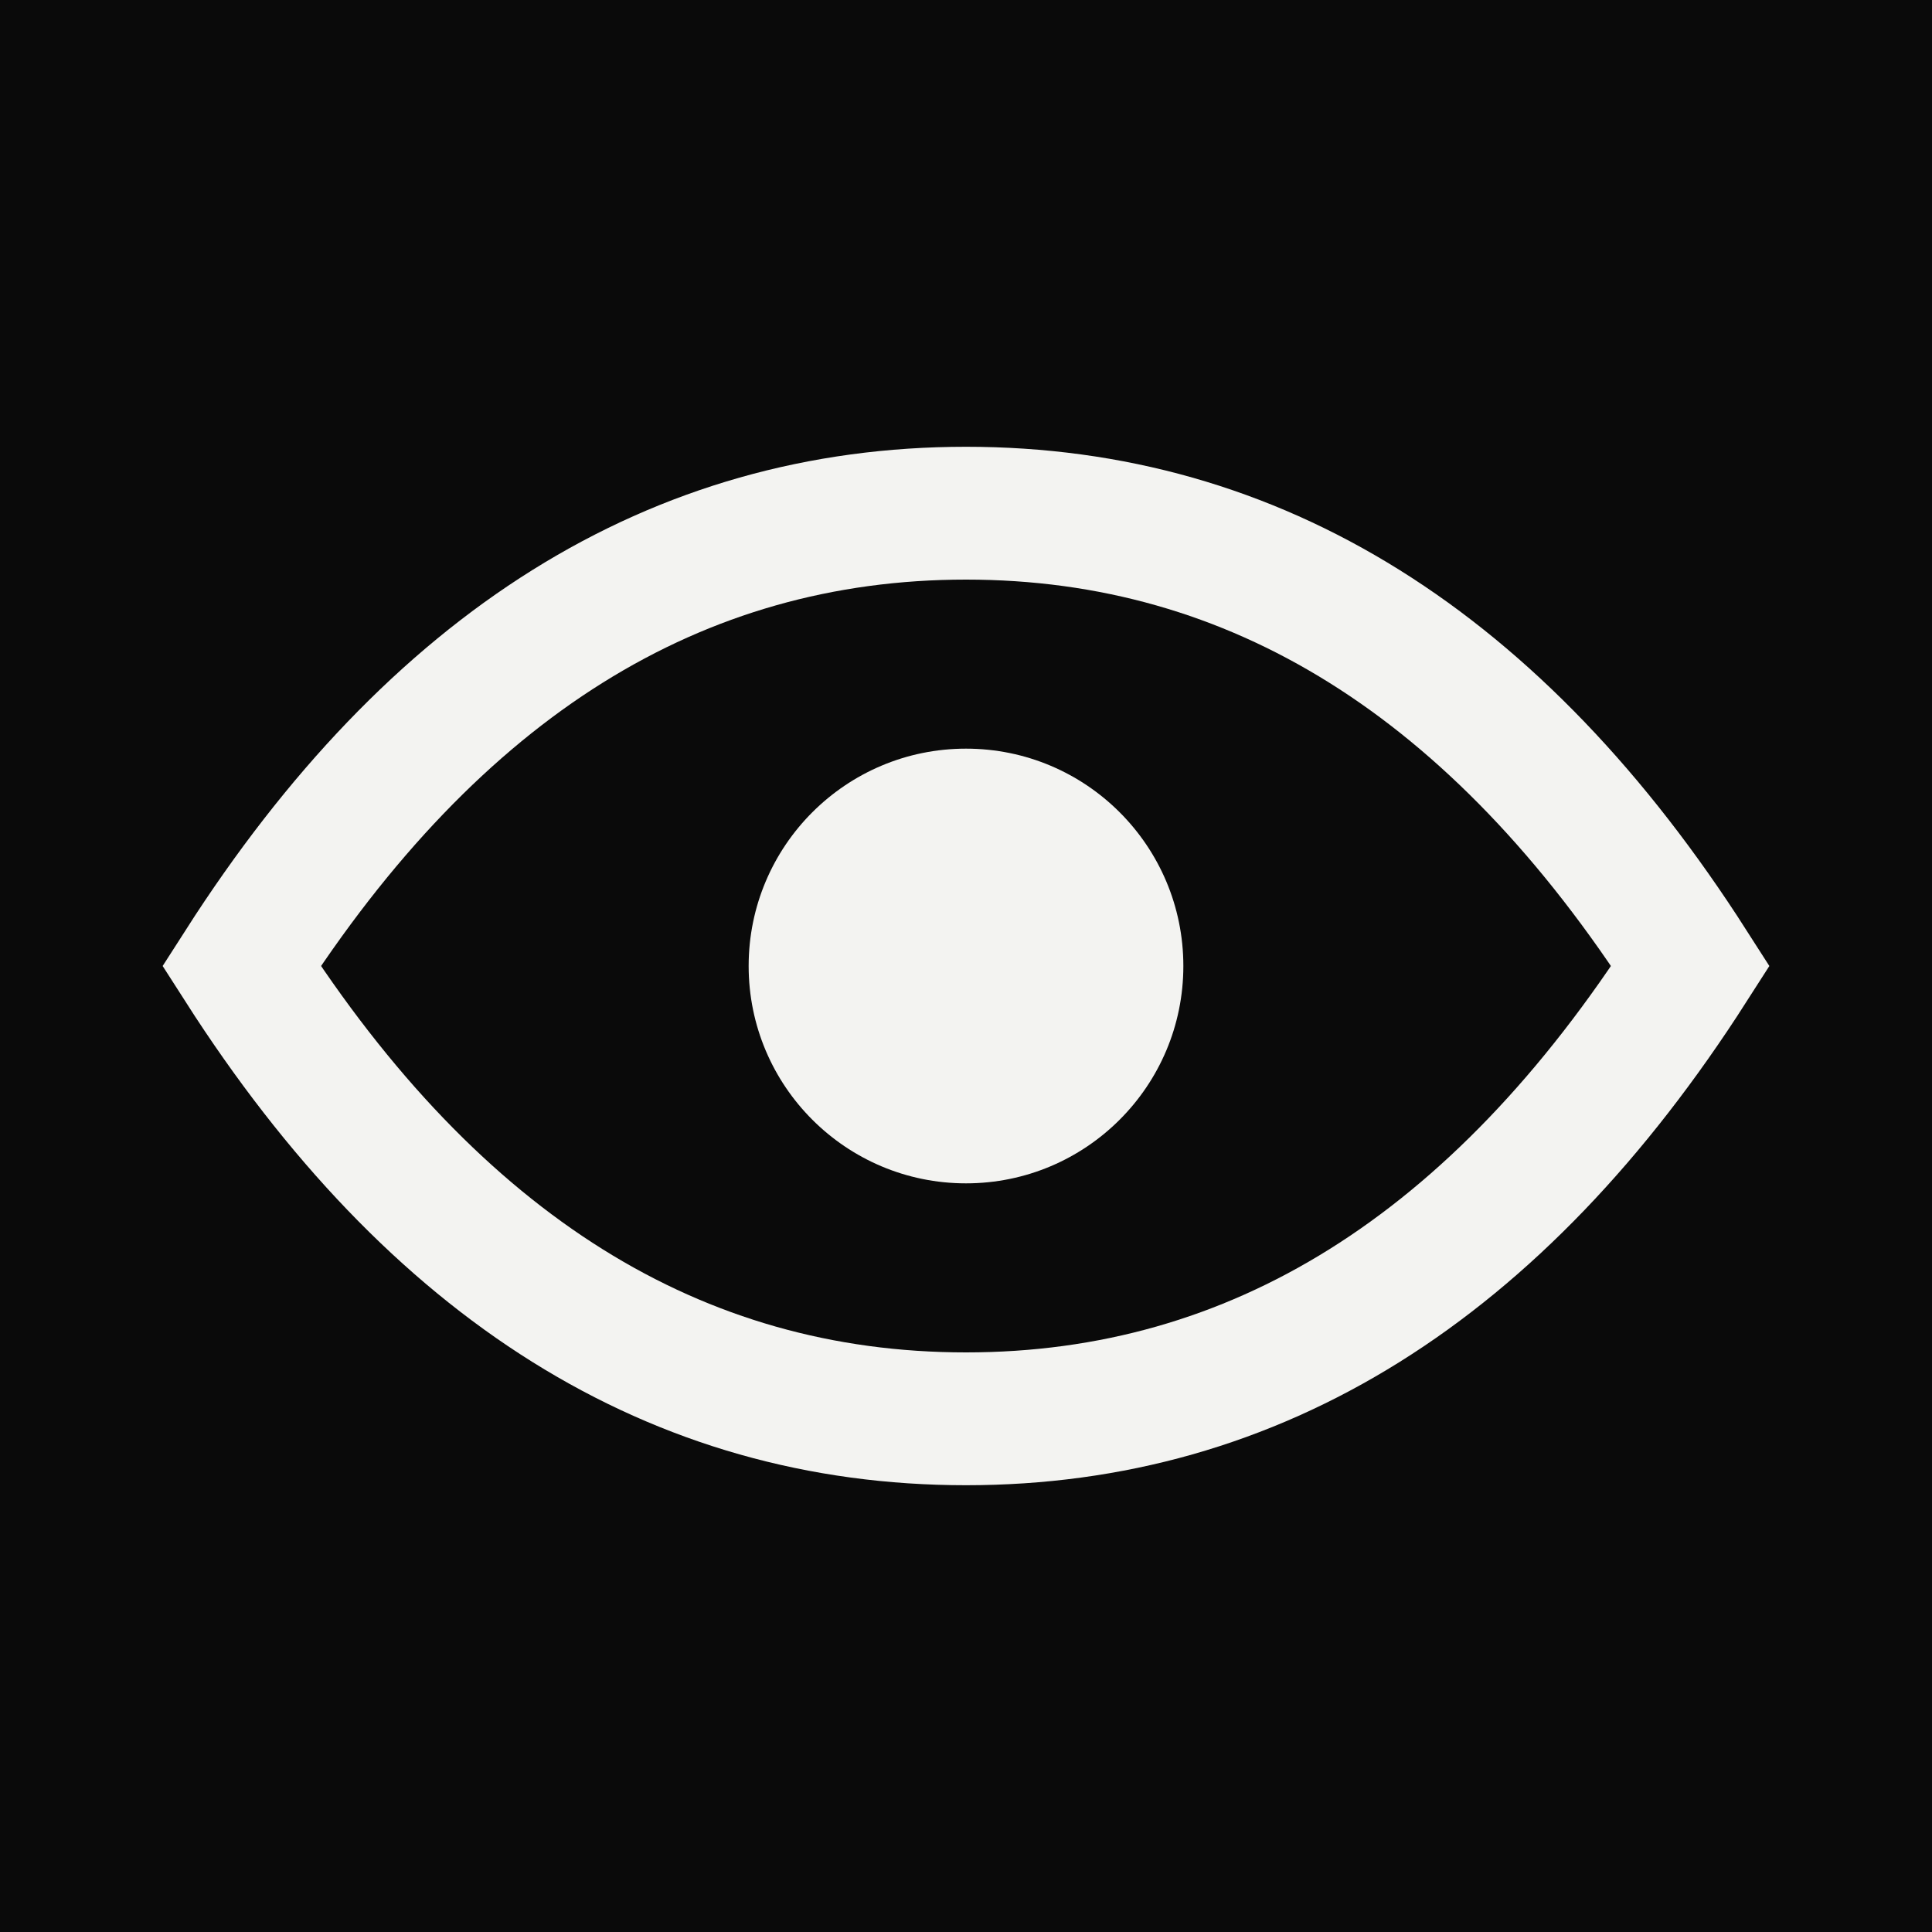
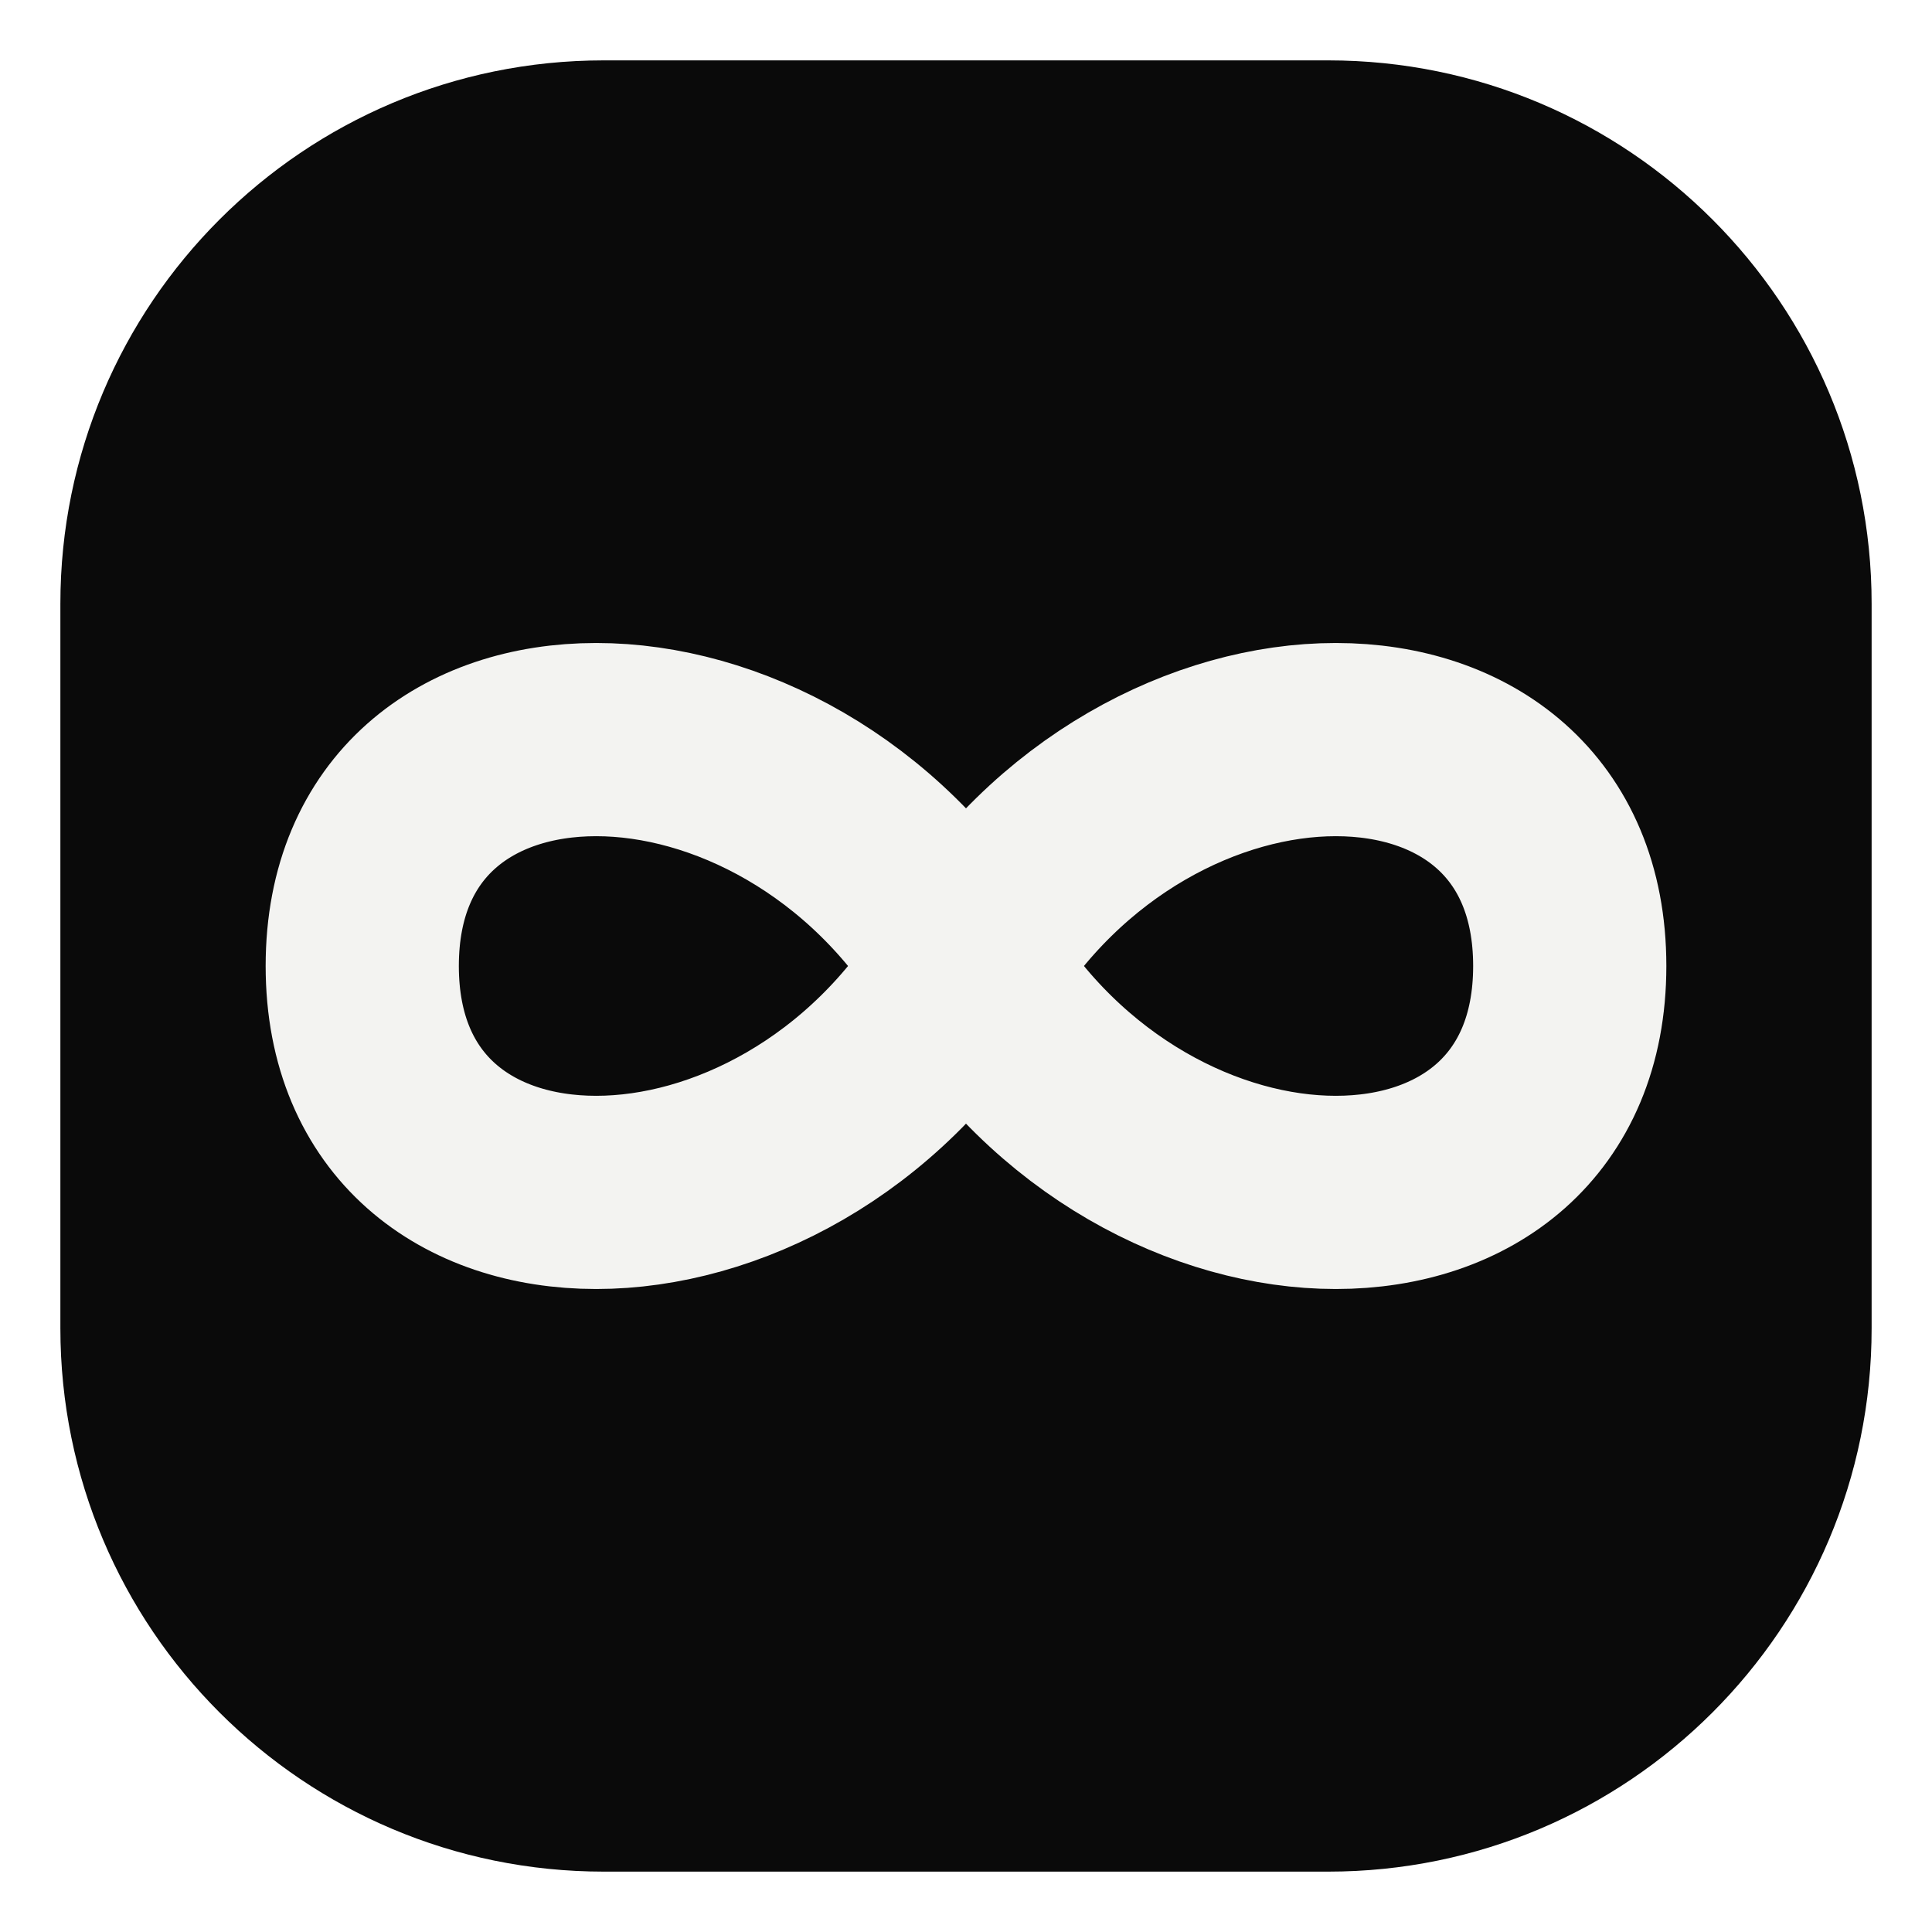
- <svg xmlns="http://www.w3.org/2000/svg" viewBox="0 0 32 32">
-   <rect width="32" height="32" fill="#0a0a0a" />
-   <path d="M4 16c3.2-5 7.2-7.5 12-7.5S24.8 11 28 16c-3.2 5-7.2 7.5-12 7.5S7.2 21 4 16Z" fill="none" stroke="#f3f3f1" stroke-width="2.2" />
-   <circle cx="16" cy="16" r="3.6" fill="#f3f3f1" />
+ <svg xmlns="http://www.w3.org/2000/svg" viewBox="0 0 64 64">
+   <rect x="2" y="2" width="60" height="60" rx="18" fill="#0a0a0a" />
+   <path d="M32 32C26 22 12 22 12 32C12 42 26 42 32 32C38 22 52 22 52 32C52 42 38 42 32 32Z" fill="none" stroke="#f3f3f1" stroke-width="6.4" stroke-linecap="round" stroke-linejoin="round" />
</svg>
